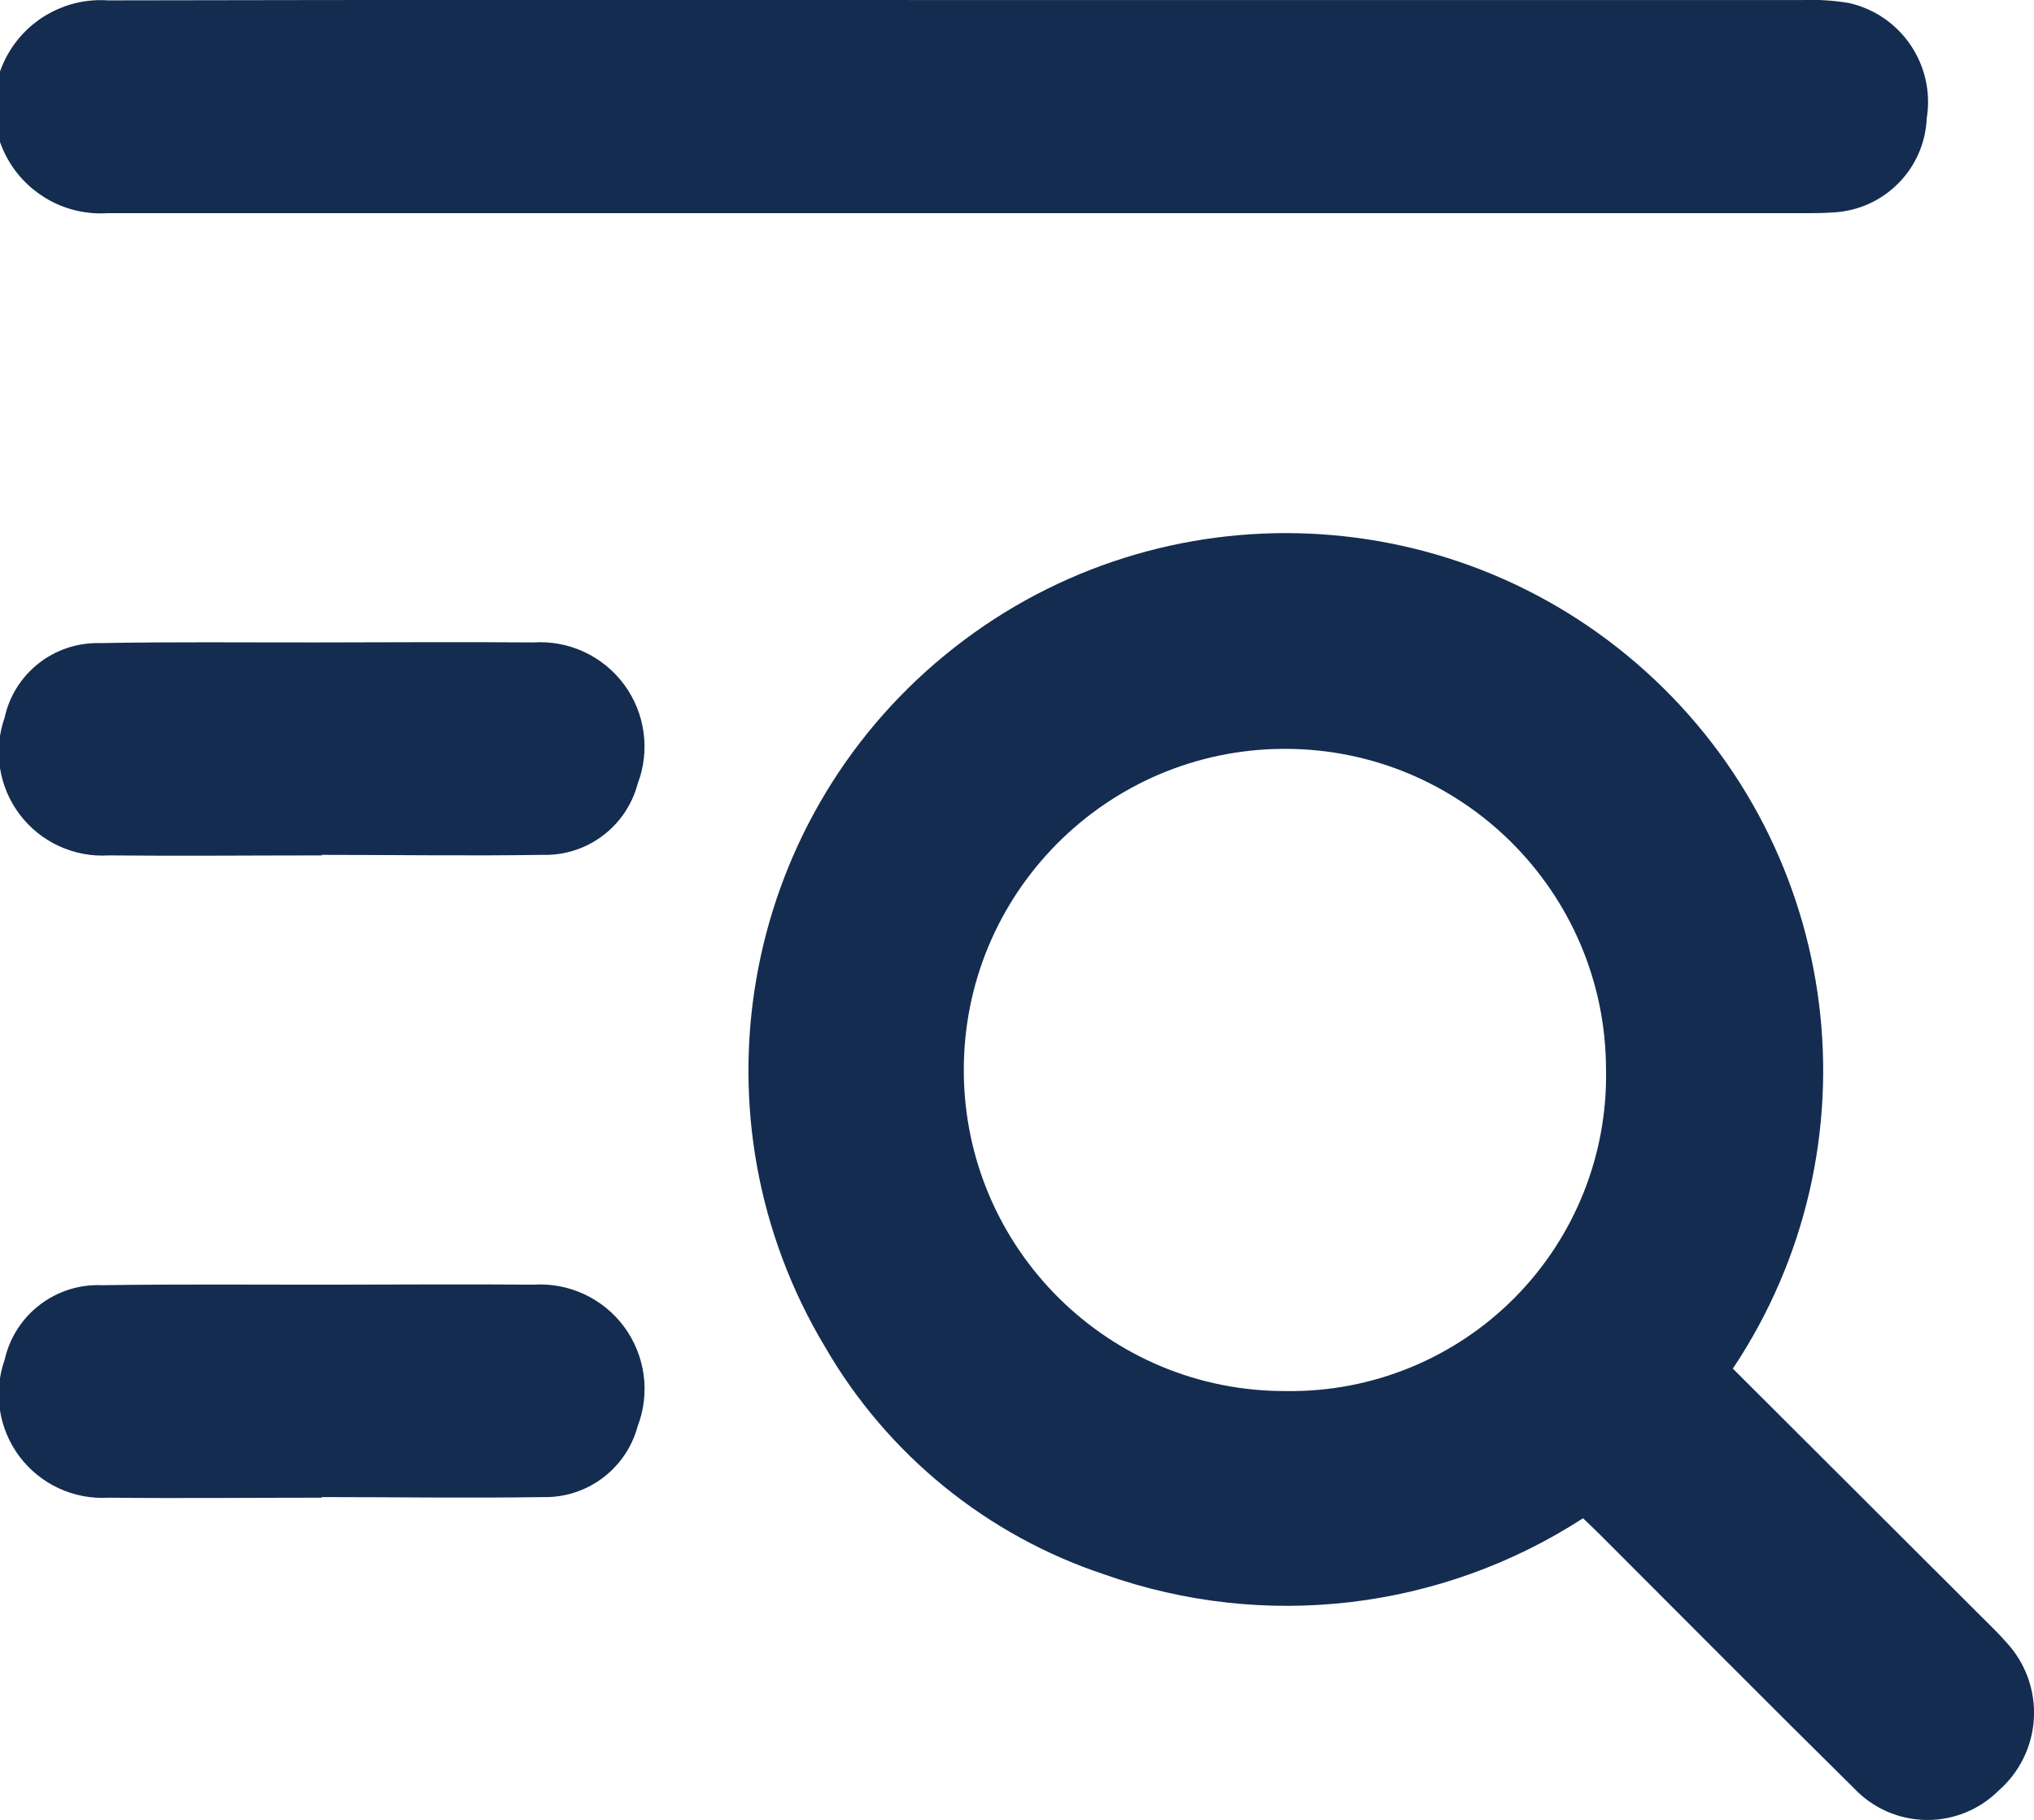
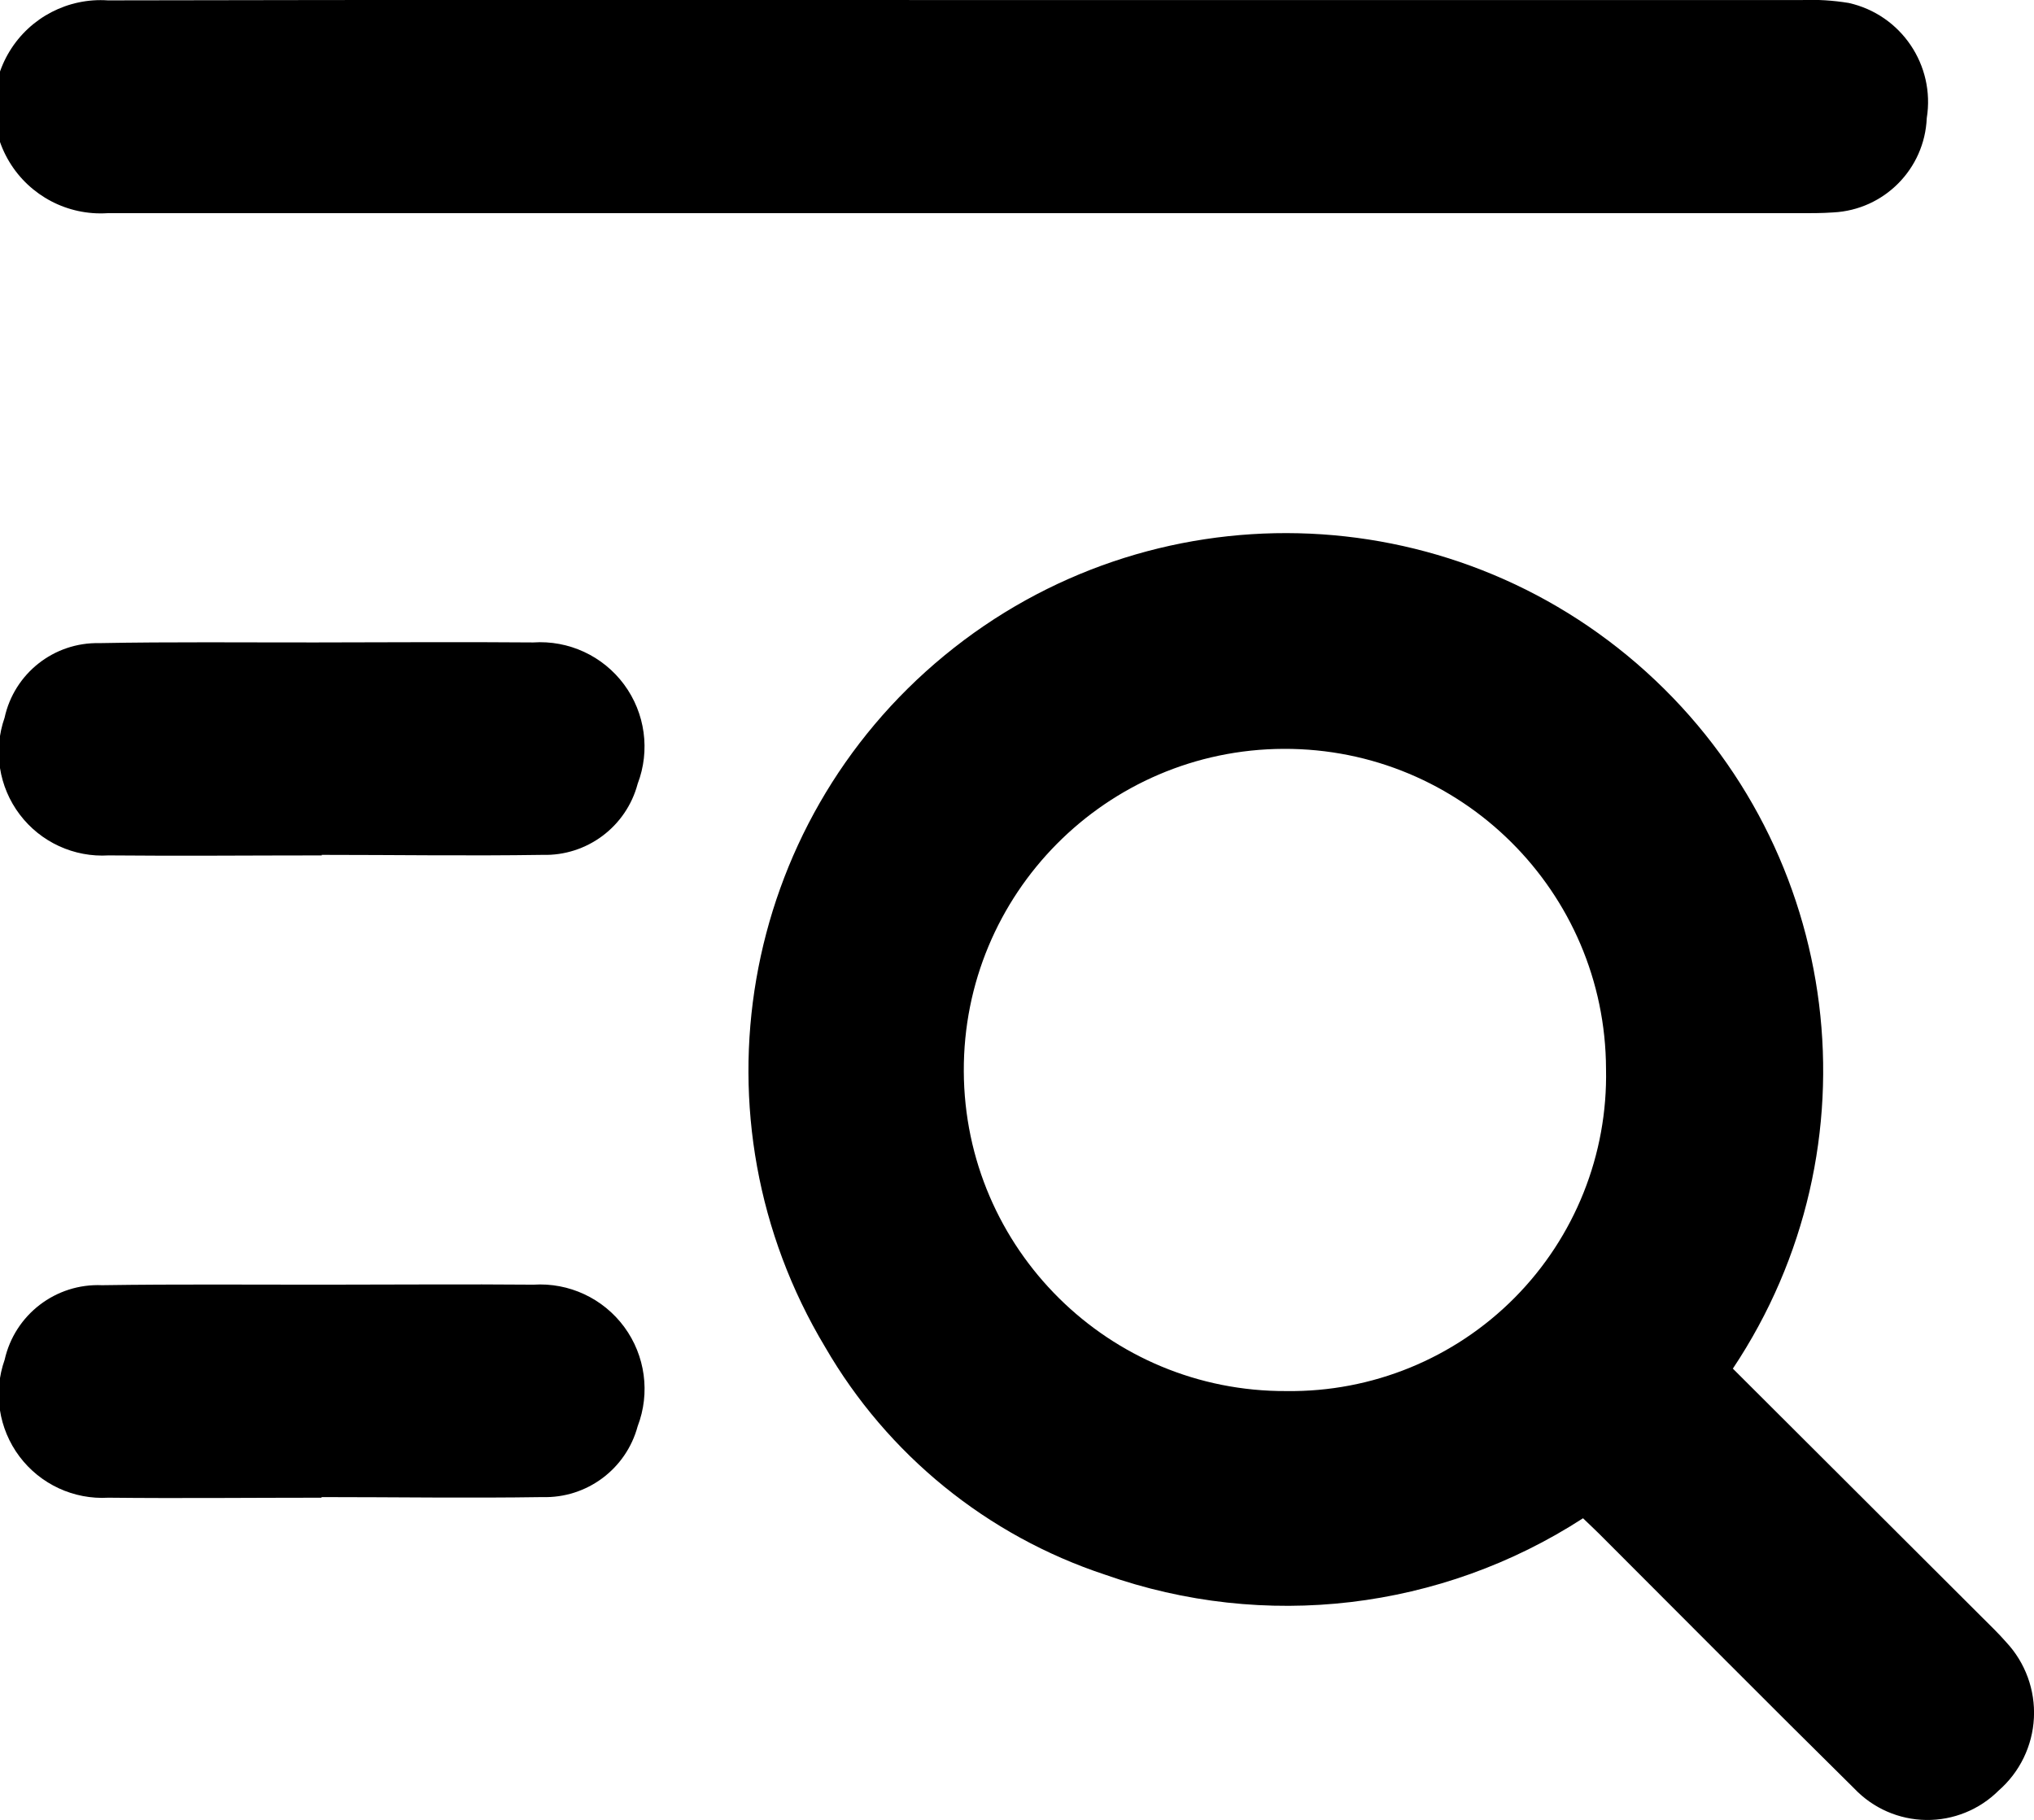
<svg xmlns="http://www.w3.org/2000/svg" width="26.705" height="23.894" viewBox="0 0 26.705 23.894">
  <g id="Gruppe_45" data-name="Gruppe 45" transform="translate(-120.895 -757.696)">
    <g id="Gruppe_45-2" data-name="Gruppe 45" transform="translate(120.895 757.696)">
-       <path id="Pfad_295" data-name="Pfad 295" d="M728,927.128l3.269,3.262c.109.109.22.215.321.331a1.356,1.356,0,0,1-.1,1.947,1.324,1.324,0,0,1-1.894-.025c-1.125-1.11-2.237-2.233-3.355-3.35-.062-.062-.126-.12-.208-.2a7.156,7.156,0,0,1-6.274.741,6.658,6.658,0,0,1-3.676-2.988,7.055,7.055,0,1,1,11.918.281Zm-1.665-3.934a4.216,4.216,0,1,0-4.195,4.229A4.142,4.142,0,0,0,726.335,923.194Z" transform="translate(-705.249 -909.159)" fill="#142c50" />
-       <path id="Pfad_296" data-name="Pfad 296" d="M615.969,836.375q5.5,0,11,0a3.038,3.038,0,0,1,.623.038,1.332,1.332,0,0,1,1.024,1.512,1.294,1.294,0,0,1-1.227,1.238c-.153.011-.307.01-.461.01h-21.9c-.1,0-.2,0-.3,0a1.4,1.4,0,1,1,.008-2.794Q610.353,836.368,615.969,836.375Z" transform="translate(-603.319 -836.374)" fill="#142c50" />
-       <path id="Pfad_297" data-name="Pfad 297" d="M607.474,934.959c-.933,0-1.866.009-2.8,0a1.36,1.36,0,0,1-1.366-1.807,1.245,1.245,0,0,1,1.243-.98c.944-.018,1.888-.008,2.832-.009s1.91-.008,2.865,0a1.37,1.37,0,0,1,1.372,1.856,1.255,1.255,0,0,1-1.249.933c-.966.015-1.932,0-2.9,0Z" transform="translate(-603.248 -923.728)" fill="#142c50" />
-       <path id="Pfad_298" data-name="Pfad 298" d="M607.471,1030.772c-.933,0-1.866.01-2.8,0a1.36,1.36,0,0,1-1.362-1.811,1.255,1.255,0,0,1,1.279-.979c.988-.015,1.976-.006,2.964-.007.9,0,1.8-.008,2.7,0a1.371,1.371,0,0,1,1.368,1.859,1.257,1.257,0,0,1-1.252.93c-.966.015-1.932,0-2.9,0Z" transform="translate(-603.248 -1011.108)" fill="#142c50" />
+       <path id="Pfad_295" data-name="Pfad 295" d="M728,927.128l3.269,3.262c.109.109.22.215.321.331a1.356,1.356,0,0,1-.1,1.947,1.324,1.324,0,0,1-1.894-.025c-1.125-1.11-2.237-2.233-3.355-3.35-.062-.062-.126-.12-.208-.2a7.156,7.156,0,0,1-6.274.741,6.658,6.658,0,0,1-3.676-2.988,7.055,7.055,0,1,1,11.918.281Zm-1.665-3.934a4.216,4.216,0,1,0-4.195,4.229A4.142,4.142,0,0,0,726.335,923.194Z" transform="translate(-705.249 -909.159)" fill="currentColor" />
+       <path id="Pfad_296" data-name="Pfad 296" d="M615.969,836.375q5.5,0,11,0a3.038,3.038,0,0,1,.623.038,1.332,1.332,0,0,1,1.024,1.512,1.294,1.294,0,0,1-1.227,1.238c-.153.011-.307.01-.461.01h-21.9c-.1,0-.2,0-.3,0a1.4,1.4,0,1,1,.008-2.794Q610.353,836.368,615.969,836.375Z" transform="translate(-603.319 -836.374)" fill="currentColor" />
+       <path id="Pfad_297" data-name="Pfad 297" d="M607.474,934.959c-.933,0-1.866.009-2.8,0a1.36,1.36,0,0,1-1.366-1.807,1.245,1.245,0,0,1,1.243-.98c.944-.018,1.888-.008,2.832-.009s1.91-.008,2.865,0a1.37,1.37,0,0,1,1.372,1.856,1.255,1.255,0,0,1-1.249.933c-.966.015-1.932,0-2.9,0Z" transform="translate(-603.248 -923.728)" fill="currentColor" />
+       <path id="Pfad_298" data-name="Pfad 298" d="M607.471,1030.772c-.933,0-1.866.01-2.8,0a1.36,1.36,0,0,1-1.362-1.811,1.255,1.255,0,0,1,1.279-.979c.988-.015,1.976-.006,2.964-.007.9,0,1.8-.008,2.7,0a1.371,1.371,0,0,1,1.368,1.859,1.257,1.257,0,0,1-1.252.93c-.966.015-1.932,0-2.9,0Z" transform="translate(-603.248 -1011.108)" fill="currentColor" />
    </g>
  </g>
</svg>
